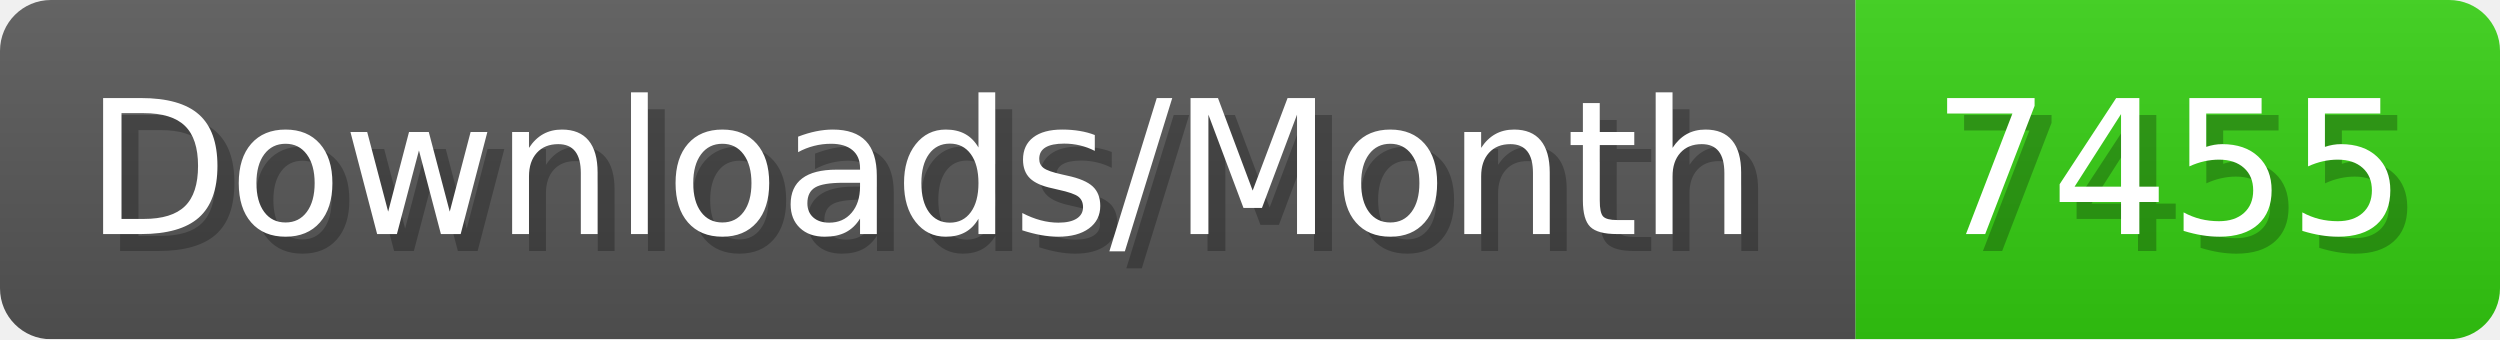
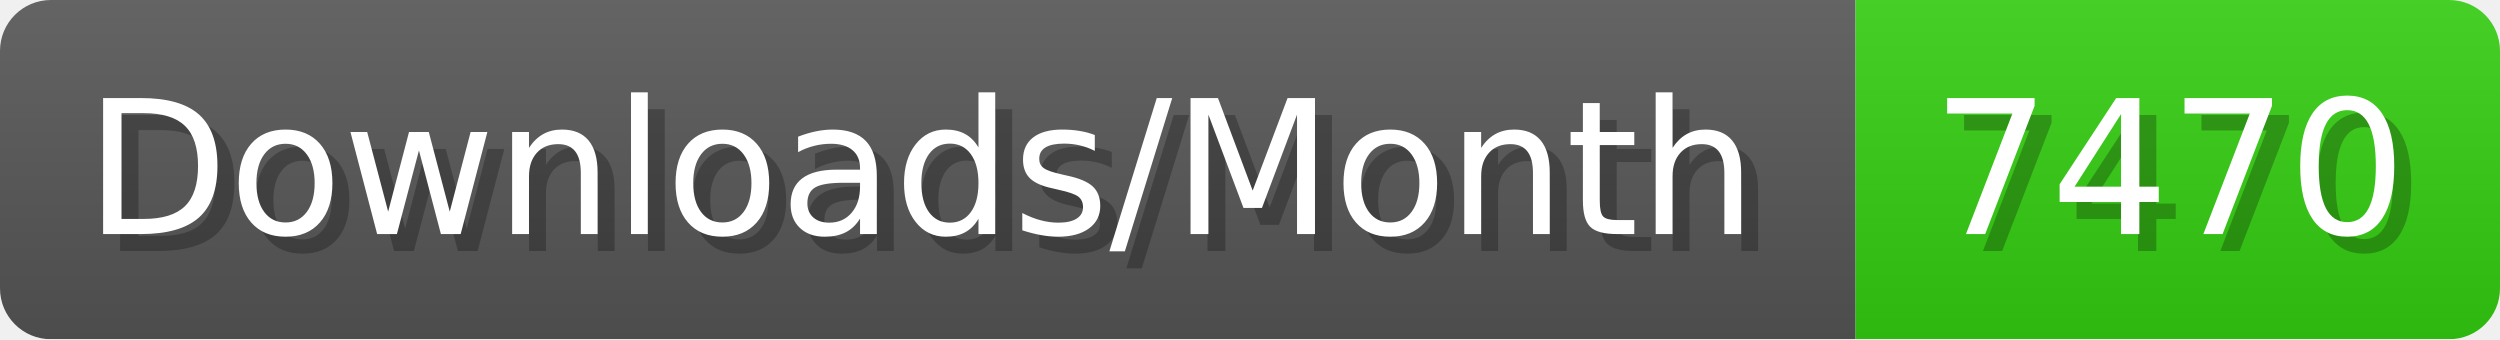
- <svg xmlns="http://www.w3.org/2000/svg" width="147.4" height="20" viewBox="0 0 1474 200" role="img" aria-label="Downloads/Month: 7455">
+ <svg xmlns="http://www.w3.org/2000/svg" width="147.4" height="20" viewBox="0 0 1474 200" role="img" aria-label="Downloads/Month: 7470">
  <linearGradient id="YlXUI" x2="0" y2="100%">
    <stop offset="0" stop-opacity=".1" stop-color="#EEE" />
    <stop offset="1" stop-opacity=".1" />
  </linearGradient>
  <mask id="JHhop">
    <rect width="1474" height="200" rx="30" fill="#FFF" />
  </mask>
  <g mask="url(#JHhop)">
    <rect width="1094" height="200" fill="#555" />
    <rect width="380" height="200" fill="#3C1" x="1094" />
    <rect width="1474" height="200" fill="url(#YlXUI)" />
  </g>
  <g aria-hidden="true" fill="#fff" text-anchor="start" font-family="Verdana,DejaVu Sans,sans-serif" font-size="110">
    <text x="60" y="148" textLength="994" fill="#000" opacity="0.25">Downloads/Month</text>
    <text x="50" y="138" textLength="994">Downloads/Month</text>
-     <text x="1149" y="148" textLength="280" fill="#000" opacity="0.25">7455</text>
-     <text x="1139" y="138" textLength="280">7455</text>
+     <text x="1149" y="148" textLength="280" fill="#000" opacity="0.25">7470</text>
+     <text x="1139" y="138" textLength="280">7470</text>
  </g>
</svg>
